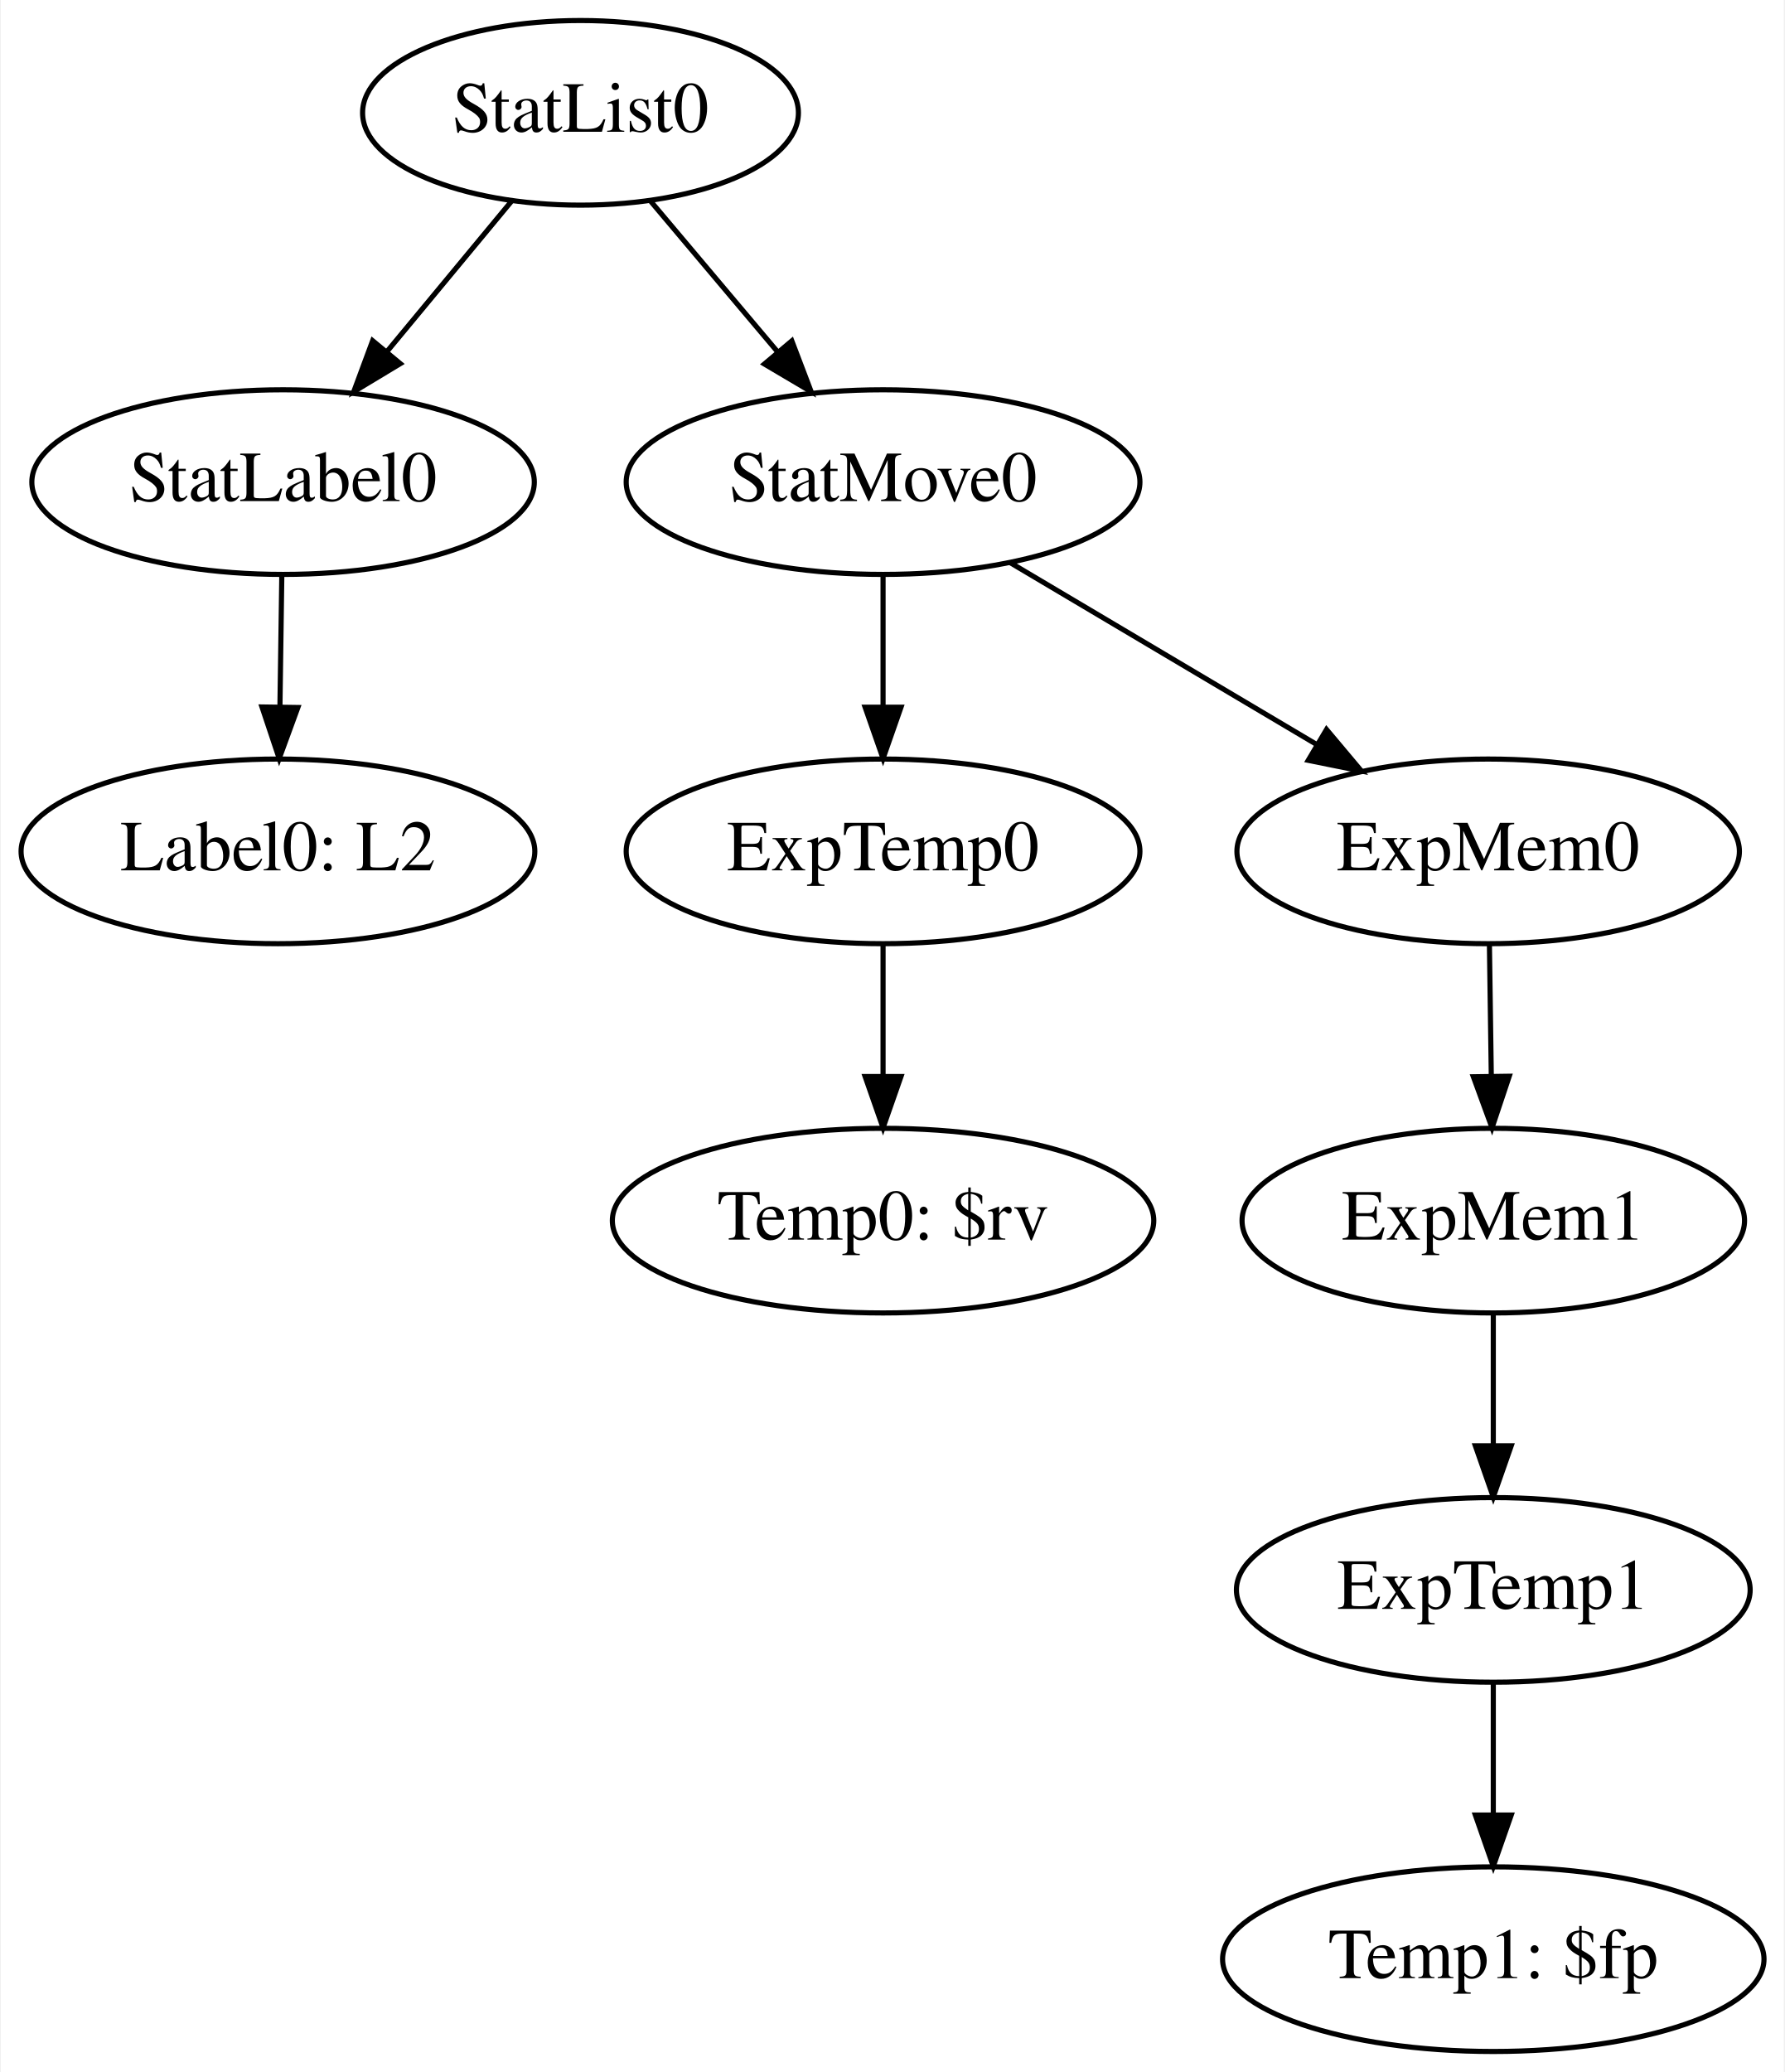
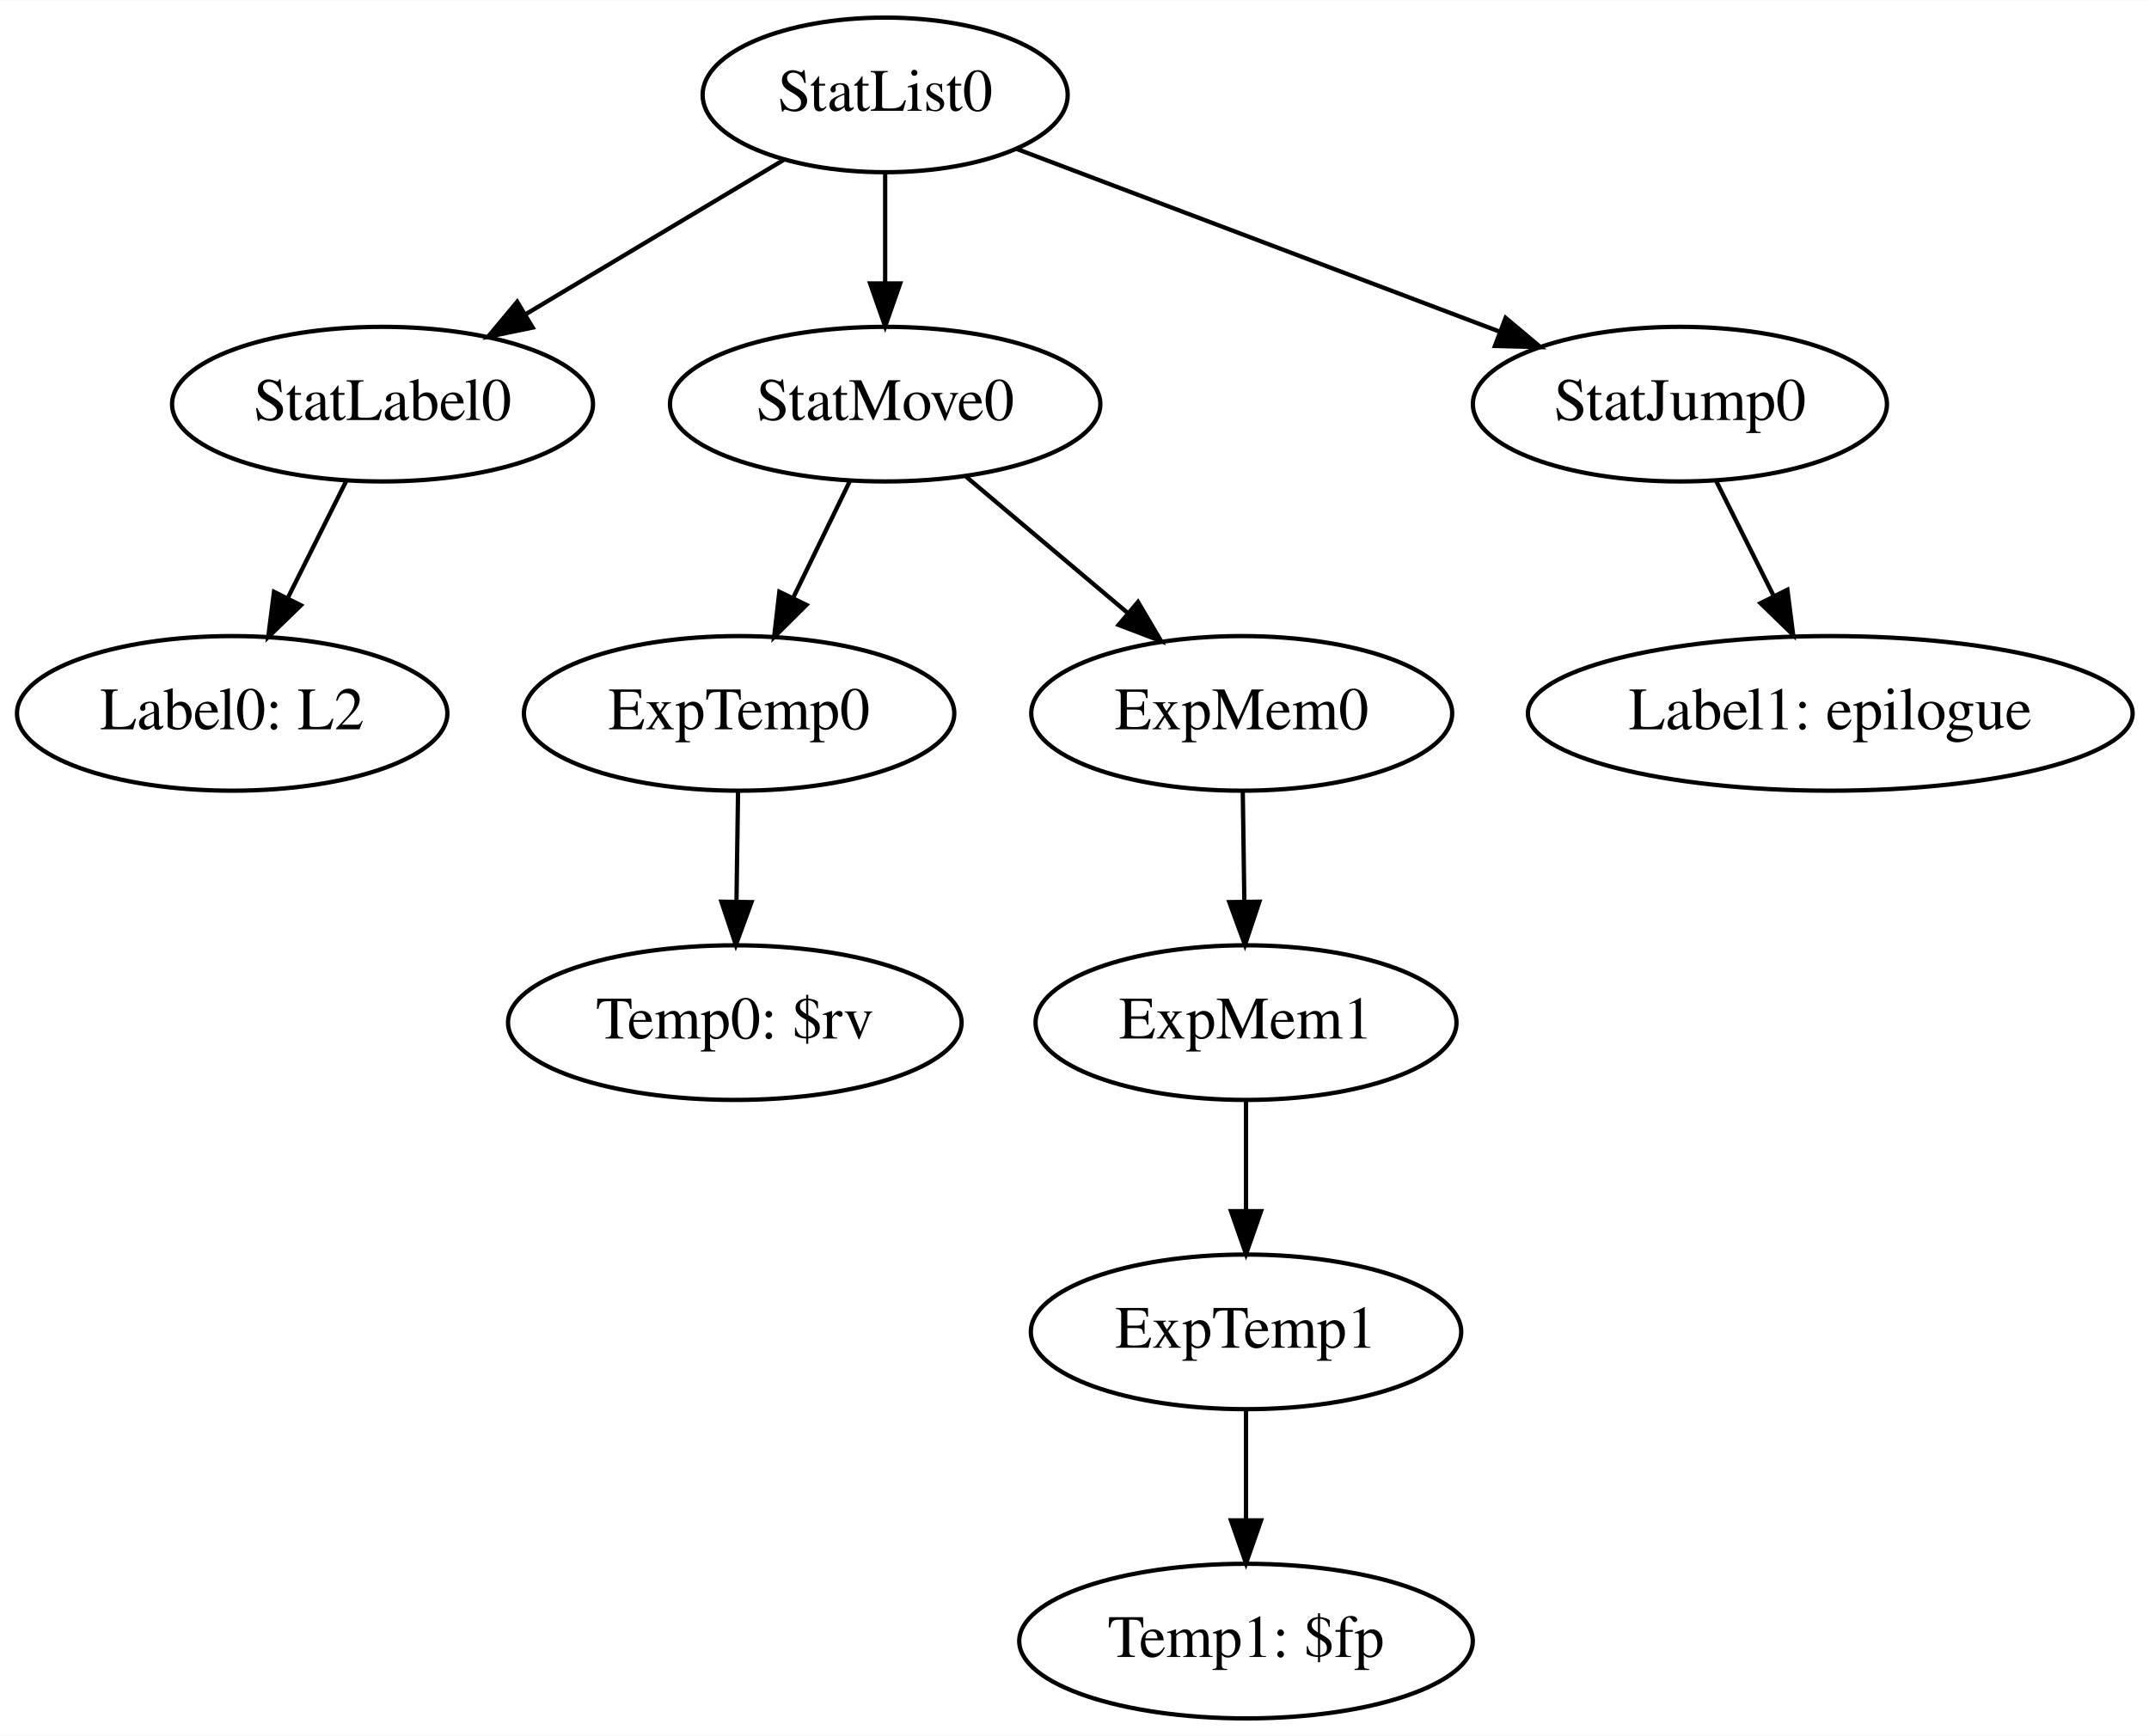
- <svg xmlns="http://www.w3.org/2000/svg" width="348pt" height="404pt" viewBox="0.00 0.00 347.69 404.00">
+ <svg xmlns="http://www.w3.org/2000/svg" width="500pt" height="404pt" viewBox="0.00 0.00 500.24 404.00">
  <g id="graph0" class="graph" transform="scale(1 1) rotate(0) translate(4 400)">
-     <polygon fill="white" stroke="none" points="-4,4 -4,-400 343.691,-400 343.691,4 -4,4" />
+     <polygon fill="white" stroke="none" points="-4,4 -4,-400 496.239,-400 496.239,4 -4,4" />
    <g id="node1" class="node">
-       <ellipse fill="none" stroke="black" cx="286.046" cy="-234" rx="48.993" ry="18" />
-       <text text-anchor="middle" x="286.046" y="-230.3" font-family="Times,serif" font-size="14.00">ExpMem0</text>
+       <ellipse fill="none" stroke="black" cx="285.046" cy="-234" rx="48.993" ry="18" />
+       <text text-anchor="middle" x="285.046" y="-230.3" font-family="Times,serif" font-size="14.00">ExpMem0</text>
    </g>
    <g id="node2" class="node">
-       <ellipse fill="none" stroke="black" cx="287.046" cy="-162" rx="48.993" ry="18" />
-       <text text-anchor="middle" x="287.046" y="-158.3" font-family="Times,serif" font-size="14.00">ExpMem1</text>
+       <ellipse fill="none" stroke="black" cx="286.046" cy="-162" rx="48.993" ry="18" />
+       <text text-anchor="middle" x="286.046" y="-158.3" font-family="Times,serif" font-size="14.00">ExpMem1</text>
    </g>
    <g id="edge1" class="edge">
-       <path fill="none" stroke="black" d="M286.293,-215.697C286.403,-207.983 286.535,-198.712 286.658,-190.112" />
-       <polygon fill="black" stroke="black" points="290.158,-190.153 286.801,-180.104 283.159,-190.053 290.158,-190.153" />
+       <path fill="none" stroke="black" d="M285.293,-215.697C285.403,-207.983 285.535,-198.712 285.658,-190.112" />
+       <polygon fill="black" stroke="black" points="289.158,-190.153 285.801,-180.104 282.159,-190.053 289.158,-190.153" />
    </g>
    <g id="node3" class="node">
-       <ellipse fill="none" stroke="black" cx="287.046" cy="-90" rx="50.091" ry="18" />
-       <text text-anchor="middle" x="287.046" y="-86.3" font-family="Times,serif" font-size="14.00">ExpTemp1</text>
+       <ellipse fill="none" stroke="black" cx="286.046" cy="-90" rx="50.091" ry="18" />
+       <text text-anchor="middle" x="286.046" y="-86.3" font-family="Times,serif" font-size="14.00">ExpTemp1</text>
    </g>
    <g id="edge2" class="edge">
-       <path fill="none" stroke="black" d="M287.046,-143.697C287.046,-135.983 287.046,-126.712 287.046,-118.112" />
-       <polygon fill="black" stroke="black" points="290.546,-118.104 287.046,-108.104 283.546,-118.104 290.546,-118.104" />
+       <path fill="none" stroke="black" d="M286.046,-143.697C286.046,-135.983 286.046,-126.712 286.046,-118.112" />
+       <polygon fill="black" stroke="black" points="289.546,-118.104 286.046,-108.104 282.546,-118.104 289.546,-118.104" />
    </g>
    <g id="node4" class="node">
-       <ellipse fill="none" stroke="black" cx="287.046" cy="-18" rx="52.791" ry="18" />
-       <text text-anchor="middle" x="287.046" y="-14.3" font-family="Times,serif" font-size="14.00">Temp1: $fp</text>
+       <ellipse fill="none" stroke="black" cx="286.046" cy="-18" rx="52.791" ry="18" />
+       <text text-anchor="middle" x="286.046" y="-14.3" font-family="Times,serif" font-size="14.00">Temp1: $fp</text>
    </g>
    <g id="edge3" class="edge">
-       <path fill="none" stroke="black" d="M287.046,-71.697C287.046,-63.983 287.046,-54.712 287.046,-46.112" />
-       <polygon fill="black" stroke="black" points="290.546,-46.104 287.046,-36.104 283.546,-46.104 290.546,-46.104" />
+       <path fill="none" stroke="black" d="M286.046,-71.697C286.046,-63.983 286.046,-54.712 286.046,-46.112" />
+       <polygon fill="black" stroke="black" points="289.546,-46.104 286.046,-36.104 282.546,-46.104 289.546,-46.104" />
    </g>
    <g id="node5" class="node">
-       <ellipse fill="none" stroke="black" cx="51.046" cy="-306" rx="48.993" ry="18" />
-       <text text-anchor="middle" x="51.046" y="-302.3" font-family="Times,serif" font-size="14.00">StatLabel0</text>
+       <ellipse fill="none" stroke="black" cx="387.046" cy="-306" rx="48.192" ry="18" />
+       <text text-anchor="middle" x="387.046" y="-302.3" font-family="Times,serif" font-size="14.00">StatJump0</text>
    </g>
    <g id="node6" class="node">
+       <ellipse fill="none" stroke="black" cx="422.046" cy="-234" rx="70.388" ry="18" />
+       <text text-anchor="middle" x="422.046" y="-230.3" font-family="Times,serif" font-size="14.00">Label1: epilogue</text>
+     </g>
+     <g id="edge4" class="edge">
+       <path fill="none" stroke="black" d="M395.518,-288.055C399.542,-280.007 404.443,-270.205 408.933,-261.226" />
+       <polygon fill="black" stroke="black" points="412.066,-262.785 413.408,-252.275 405.805,-259.654 412.066,-262.785" />
+     </g>
+     <g id="node7" class="node">
+       <ellipse fill="none" stroke="black" cx="85.046" cy="-306" rx="48.993" ry="18" />
+       <text text-anchor="middle" x="85.046" y="-302.3" font-family="Times,serif" font-size="14.00">StatLabel0</text>
+     </g>
+     <g id="node8" class="node">
      <ellipse fill="none" stroke="black" cx="50.046" cy="-234" rx="50.091" ry="18" />
      <text text-anchor="middle" x="50.046" y="-230.3" font-family="Times,serif" font-size="14.00">Label0: L2</text>
    </g>
-     <g id="edge4" class="edge">
-       <path fill="none" stroke="black" d="M50.798,-287.697C50.688,-279.983 50.556,-270.712 50.433,-262.112" />
-       <polygon fill="black" stroke="black" points="53.932,-262.053 50.29,-252.104 46.933,-262.153 53.932,-262.053" />
+     <g id="edge5" class="edge">
+       <path fill="none" stroke="black" d="M76.573,-288.055C72.489,-279.887 67.501,-269.912 62.958,-260.824" />
+       <polygon fill="black" stroke="black" points="66.043,-259.168 58.44,-251.789 59.782,-262.299 66.043,-259.168" />
    </g>
-     <g id="node7" class="node">
-       <ellipse fill="none" stroke="black" cx="109.046" cy="-378" rx="42.494" ry="18" />
-       <text text-anchor="middle" x="109.046" y="-374.3" font-family="Times,serif" font-size="14.00">StatList0</text>
+     <g id="node9" class="node">
+       <ellipse fill="none" stroke="black" cx="202.046" cy="-378" rx="42.494" ry="18" />
+       <text text-anchor="middle" x="202.046" y="-374.3" font-family="Times,serif" font-size="14.00">StatList0</text>
    </g>
-     <g id="edge5" class="edge">
-       <path fill="none" stroke="black" d="M95.593,-360.765C88.378,-352.056 79.339,-341.147 71.292,-331.435" />
-       <polygon fill="black" stroke="black" points="73.903,-329.101 64.828,-323.633 68.513,-333.567 73.903,-329.101" />
-     </g>
-     <g id="node8" class="node">
-       <ellipse fill="none" stroke="black" cx="168.046" cy="-306" rx="50.091" ry="18" />
-       <text text-anchor="middle" x="168.046" y="-302.3" font-family="Times,serif" font-size="14.00">StatMove0</text>
+     <g id="edge8" class="edge">
+       <path fill="none" stroke="black" d="M232.595,-365.441C263.232,-353.848 310.651,-335.906 344.865,-322.96" />
+       <polygon fill="black" stroke="black" points="346.469,-326.096 354.583,-319.283 343.991,-319.549 346.469,-326.096" />
    </g>
    <g id="edge6" class="edge">
-       <path fill="none" stroke="black" d="M122.73,-360.765C130.07,-352.056 139.265,-341.147 147.45,-331.435" />
-       <polygon fill="black" stroke="black" points="150.257,-333.535 154.026,-323.633 144.905,-329.024 150.257,-333.535" />
+       <path fill="none" stroke="black" d="M178.65,-363.003C161.379,-352.67 137.631,-338.461 118.377,-326.942" />
+       <polygon fill="black" stroke="black" points="119.989,-323.828 109.61,-321.697 116.395,-329.835 119.989,-323.828" />
    </g>
-     <g id="edge9" class="edge">
-       <path fill="none" stroke="black" d="M192.782,-290.326C210.168,-280.012 233.628,-266.095 252.669,-254.8" />
-       <polygon fill="black" stroke="black" points="254.527,-257.767 261.341,-249.655 250.955,-251.747 254.527,-257.767" />
+     <g id="node10" class="node">
+       <ellipse fill="none" stroke="black" cx="202.046" cy="-306" rx="50.091" ry="18" />
+       <text text-anchor="middle" x="202.046" y="-302.3" font-family="Times,serif" font-size="14.00">StatMove0</text>
    </g>
-     <g id="node9" class="node">
+     <g id="edge7" class="edge">
+       <path fill="none" stroke="black" d="M202.046,-359.697C202.046,-351.983 202.046,-342.712 202.046,-334.112" />
+       <polygon fill="black" stroke="black" points="205.546,-334.104 202.046,-324.104 198.546,-334.104 205.546,-334.104" />
+     </g>
+     <g id="edge11" class="edge">
+       <path fill="none" stroke="black" d="M220.88,-289.116C232.022,-279.718 246.31,-267.669 258.573,-257.326" />
+       <polygon fill="black" stroke="black" points="260.898,-259.944 266.286,-250.821 256.385,-254.593 260.898,-259.944" />
+     </g>
+     <g id="node11" class="node">
      <ellipse fill="none" stroke="black" cx="168.046" cy="-234" rx="50.091" ry="18" />
      <text text-anchor="middle" x="168.046" y="-230.3" font-family="Times,serif" font-size="14.00">ExpTemp0</text>
    </g>
-     <g id="edge8" class="edge">
-       <path fill="none" stroke="black" d="M168.046,-287.697C168.046,-279.983 168.046,-270.712 168.046,-262.112" />
-       <polygon fill="black" stroke="black" points="171.546,-262.104 168.046,-252.104 164.546,-262.104 171.546,-262.104" />
+     <g id="edge10" class="edge">
+       <path fill="none" stroke="black" d="M193.815,-288.055C189.848,-279.887 185.003,-269.912 180.589,-260.824" />
+       <polygon fill="black" stroke="black" points="183.718,-259.255 176.2,-251.789 177.421,-262.313 183.718,-259.255" />
    </g>
-     <g id="node10" class="node">
-       <ellipse fill="none" stroke="black" cx="168.046" cy="-162" rx="52.791" ry="18" />
-       <text text-anchor="middle" x="168.046" y="-158.3" font-family="Times,serif" font-size="14.00">Temp0: $rv</text>
+     <g id="node12" class="node">
+       <ellipse fill="none" stroke="black" cx="167.046" cy="-162" rx="52.791" ry="18" />
+       <text text-anchor="middle" x="167.046" y="-158.3" font-family="Times,serif" font-size="14.00">Temp0: $rv</text>
    </g>
-     <g id="edge7" class="edge">
-       <path fill="none" stroke="black" d="M168.046,-215.697C168.046,-207.983 168.046,-198.712 168.046,-190.112" />
-       <polygon fill="black" stroke="black" points="171.546,-190.104 168.046,-180.104 164.546,-190.104 171.546,-190.104" />
+     <g id="edge9" class="edge">
+       <path fill="none" stroke="black" d="M167.798,-215.697C167.688,-207.983 167.556,-198.712 167.433,-190.112" />
+       <polygon fill="black" stroke="black" points="170.932,-190.053 167.29,-180.104 163.933,-190.153 170.932,-190.053" />
    </g>
  </g>
</svg>
